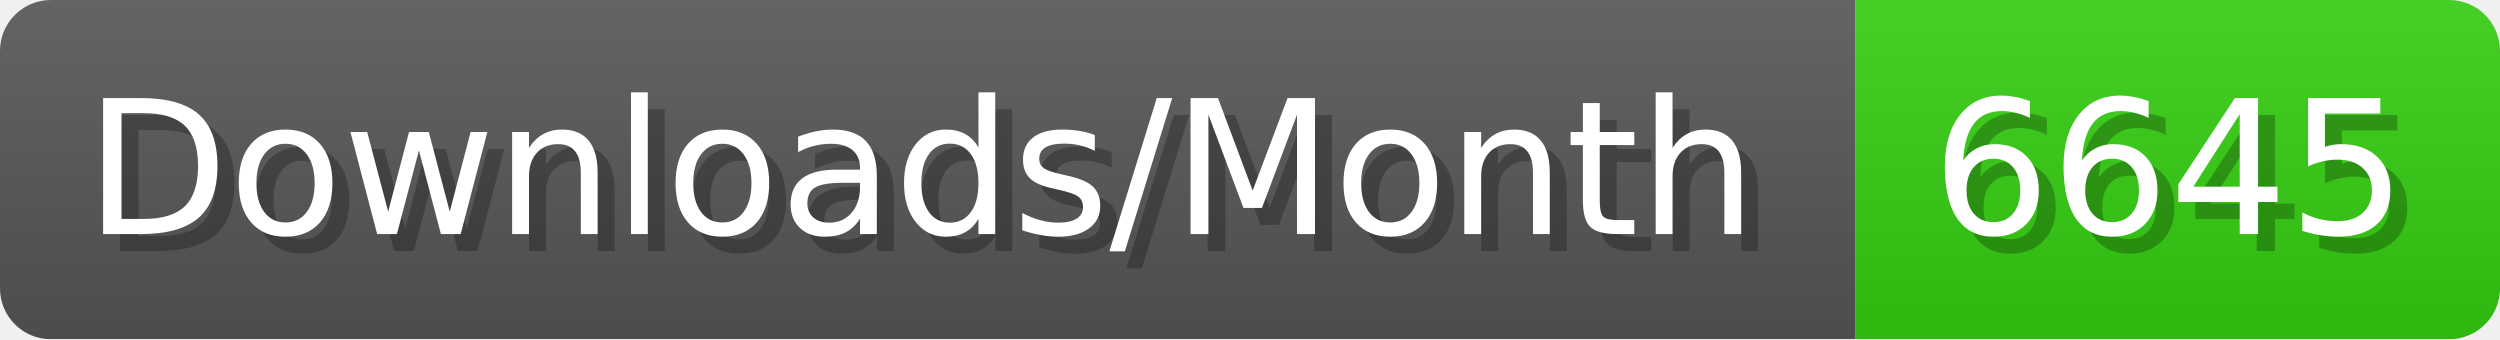
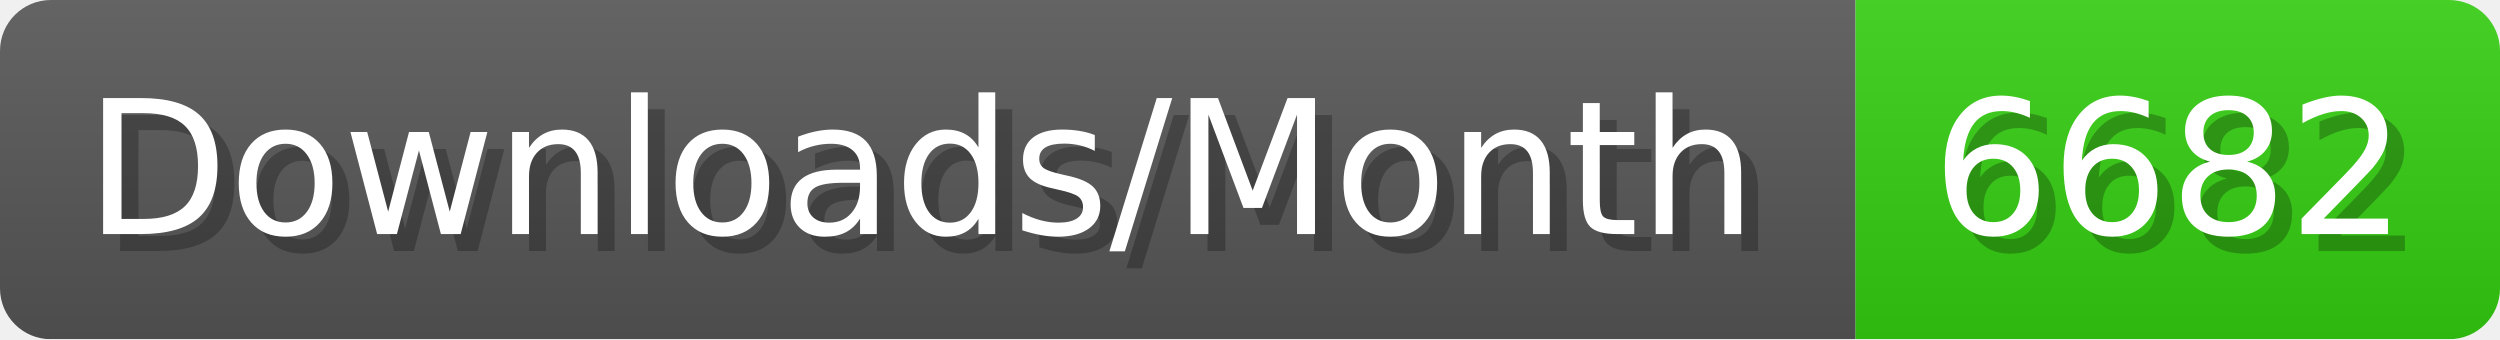
- <svg xmlns="http://www.w3.org/2000/svg" width="147.4" height="20" viewBox="0 0 1474 200" role="img" aria-label="Downloads/Month: 6645">
+ <svg xmlns="http://www.w3.org/2000/svg" width="147.4" height="20" viewBox="0 0 1474 200" role="img" aria-label="Downloads/Month: 6682">
  <linearGradient id="YlXUI" x2="0" y2="100%">
    <stop offset="0" stop-opacity=".1" stop-color="#EEE" />
    <stop offset="1" stop-opacity=".1" />
  </linearGradient>
  <mask id="JHhop">
    <rect width="1474" height="200" rx="30" fill="#FFF" />
  </mask>
  <g mask="url(#JHhop)">
    <rect width="1094" height="200" fill="#555" />
    <rect width="380" height="200" fill="#3C1" x="1094" />
    <rect width="1474" height="200" fill="url(#YlXUI)" />
  </g>
  <g aria-hidden="true" fill="#fff" text-anchor="start" font-family="Verdana,DejaVu Sans,sans-serif" font-size="110">
    <text x="60" y="148" textLength="994" fill="#000" opacity="0.25">Downloads/Month</text>
    <text x="50" y="138" textLength="994">Downloads/Month</text>
-     <text x="1149" y="148" textLength="280" fill="#000" opacity="0.25">6645</text>
-     <text x="1139" y="138" textLength="280">6645</text>
+     <text x="1149" y="148" textLength="280" fill="#000" opacity="0.25">6682</text>
+     <text x="1139" y="138" textLength="280">6682</text>
  </g>
</svg>
